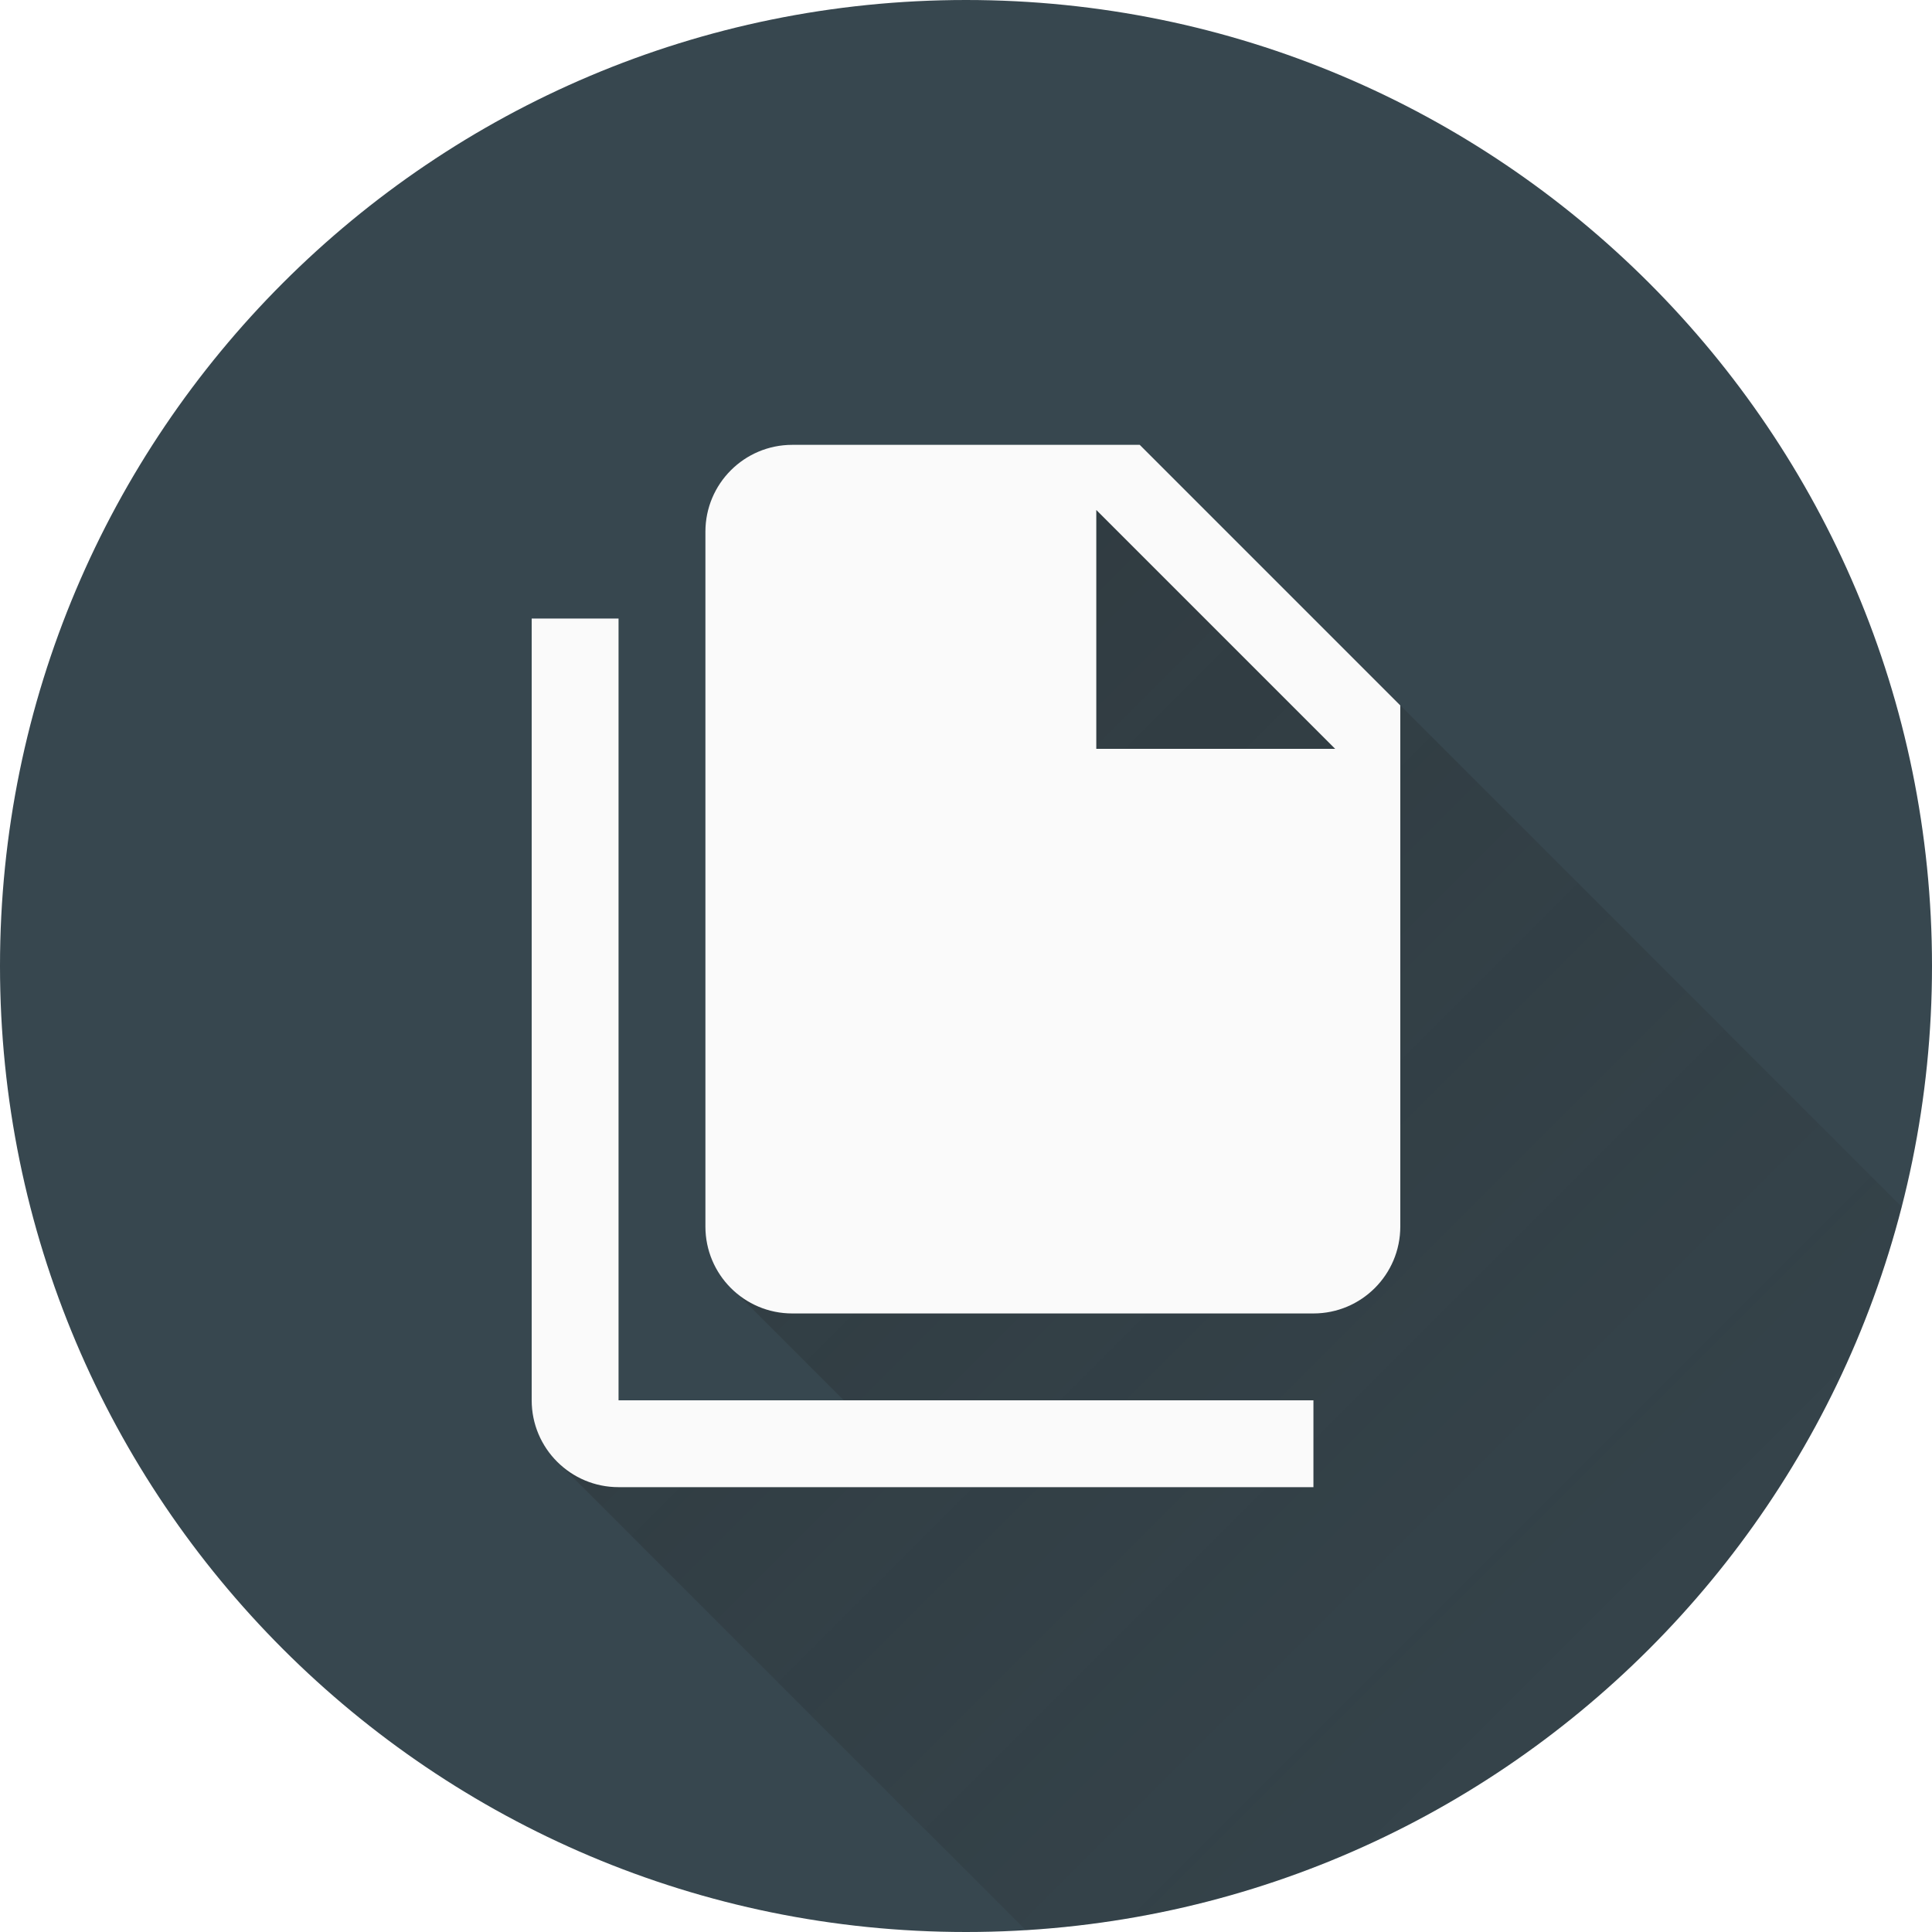
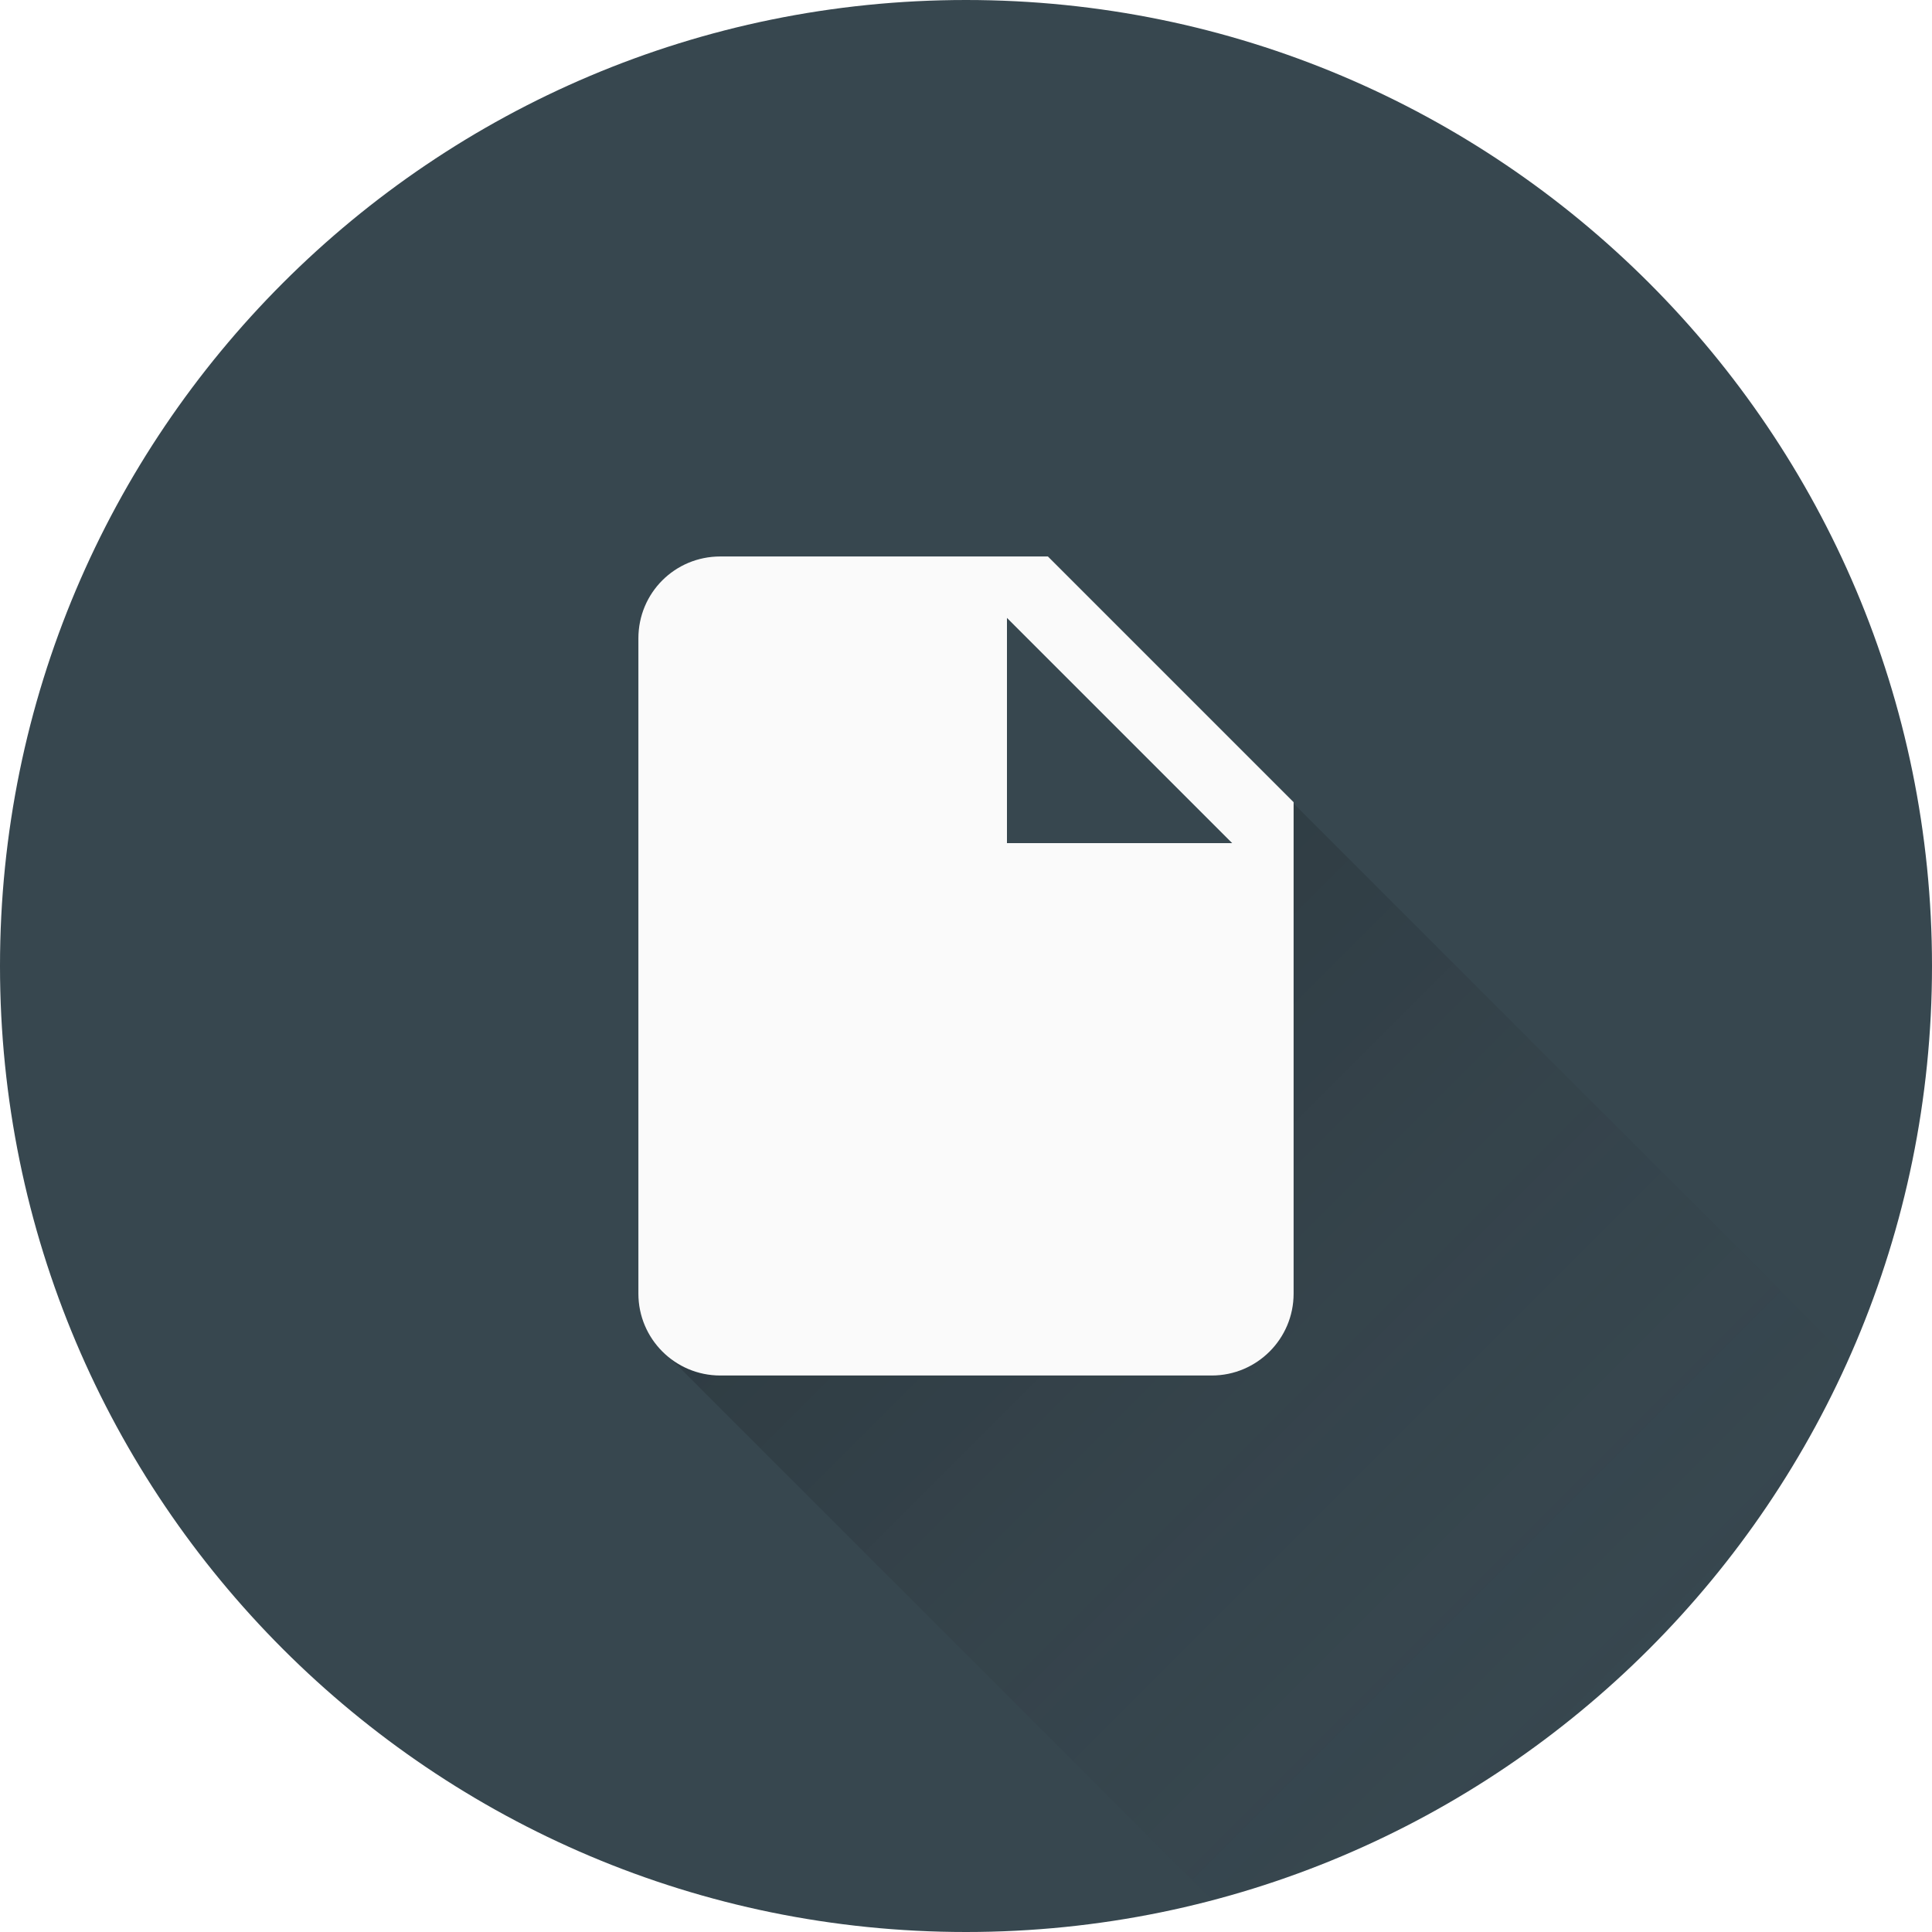
- <svg xmlns="http://www.w3.org/2000/svg" width="100mm" height="100mm" version="1.1" viewBox="0 0 100 100">
-   <defs>
-     <linearGradient id="linearGradient992" x1="131.25" x2="341.67" y1="96.038" y2="306.46" gradientUnits="userSpaceOnUse">
-       <stop style="stop-color:#212121;stop-opacity:.331" offset="0" />
-       <stop style="stop-color:#212121;stop-opacity:.109" offset="1" />
+ <svg xmlns="http://www.w3.org/2000/svg" xmlns:xlink="http://www.w3.org/1999/xlink" id="svg27" viewBox="0 0 100 100" version="1.1" height="100mm" width="100mm">
+   <defs id="defs7">
+     <linearGradient gradientTransform="matrix(0.26458,0,0,0.26458,74.39034,-21.06366)" gradientUnits="userSpaceOnUse" y2="306.46" y1="96.038" x2="341.67" x1="131.25" id="linearGradient992">
+       <stop id="stop2" offset="0" style="stop-color:#212121;stop-opacity:.331" />
+       <stop id="stop4" offset="1" style="stop-color:#212121;stop-opacity:.109" />
    </linearGradient>
+     <linearGradient id="linearGradient4883" x1="180.56" x2="274.83" y1="143.22" y2="300.62" gradientUnits="userSpaceOnUse">
+       <stop style="stop-color:#000000;stop-opacity:0.197" stop-opacity=".204" offset="0" id="stop867" />
+       <stop style="stop-color:#36343d;stop-opacity:0" stop-color="#36343d" stop-opacity=".02" offset="1" id="stop869" />
+     </linearGradient>
+     <linearGradient gradientUnits="userSpaceOnUse" y2="321.952" x2="328.555" y1="175.595" x1="182.199" id="linearGradient983" xlink:href="#linearGradient4883" />
  </defs>
-   <circle cx="50" cy="50" r="50" fill="#424242" style="fill:#37474f" />
-   <g transform="translate(0,-197)" fill="#42a5f5">
-     <circle cx="50" cy="247" r="0" />
-     <circle cx="50" cy="247" r="0" />
-     <circle cx="50" cy="247" r="0" />
-     <circle cx="50" cy="247" r="0" />
-     <circle cx="50" cy="247" r="0" />
+   <circle id="circle9" style="fill:#37474f" fill="#424242" r="50" cy="50" cx="50" />
+   <g id="g21" fill="#42a5f5" transform="translate(0,-197)">
+     <circle id="circle11" r="0" cy="247" cx="50" />
+     <circle id="circle13" r="0" cy="247" cx="50" />
+     <circle id="circle15" r="0" cy="247" cx="50" />
+     <circle id="circle17" r="0" cy="247" cx="50" />
+     <circle id="circle19" r="0" cy="247" cx="50" />
  </g>
-   <path transform="scale(.26458)" d="m215.26 92.479-24.303 85.637 31.613-7.975-80.648 80.648 23.148 23.148h-45.586l-11.236 11.236 92.416 92.416a188.98 188.98 0 0 0 55.914-12.145 188.98 188.98 0 0 0 0.168-0.064 188.98 188.98 0 0 0 0.168-0.064 188.98 188.98 0 0 0 0.199-0.078 188.98 188.98 0 0 0 0.879-0.342 188.98 188.98 0 0 0 0.74-0.291 188.98 188.98 0 0 0 0.334-0.133 188.98 188.98 0 0 0 0.281-0.113 188.98 188.98 0 0 0 0.791-0.32 188.98 188.98 0 0 0 0.736-0.301 188.98 188.98 0 0 0 0.332-0.137 188.98 188.98 0 0 0 0.736-0.307 188.98 188.98 0 0 0 0.053-0.021 188.98 188.98 0 0 0 0.834-0.354 188.98 188.98 0 0 0 0.178-0.074 188.98 188.98 0 0 0 0.33-0.141 188.98 188.98 0 0 0 0.205-0.088 188.98 188.98 0 0 0 0.857-0.371 188.98 188.98 0 0 0 0.971-0.426 188.98 188.98 0 0 0 0.088-0.039 188.98 188.98 0 0 0 0.727-0.324 188.98 188.98 0 0 0 0.328-0.146 188.98 188.98 0 0 0 0.258-0.117 188.98 188.98 0 0 0 0.795-0.361 188.98 188.98 0 0 0 0.725-0.332 188.98 188.98 0 0 0 0.088-0.041 188.98 188.98 0 0 0 0.959-0.447 188.98 188.98 0 0 0 0.736-0.348 188.98 188.98 0 0 0 0.309-0.146 188.98 188.98 0 0 0 0.324-0.156 188.98 188.98 0 0 0 0.717-0.346 188.98 188.98 0 0 0 1.039-0.508 188.98 188.98 0 0 0 1.035-0.514 188.98 188.98 0 0 0 0.721-0.363 188.98 188.98 0 0 0 0.623-0.316 188.98 188.98 0 0 0 0.01-0.004 188.98 188.98 0 0 0 0.709-0.363 188.98 188.98 0 0 0 0.318-0.164 188.98 188.98 0 0 0 0.23-0.121 188.98 188.98 0 0 0 0.789-0.41 188.98 188.98 0 0 0 0.006-0.004 188.98 188.98 0 0 0 0.703-0.371 188.98 188.98 0 0 0 0.318-0.17 188.98 188.98 0 0 0 0.701-0.377 188.98 188.98 0 0 0 0.316-0.17 188.98 188.98 0 0 0 0.273-0.15 188.98 188.98 0 0 0 0.742-0.404 188.98 188.98 0 0 0 0.697-0.385 188.98 188.98 0 0 0 0.314-0.174 188.98 188.98 0 0 0 0.271-0.152 188.98 188.98 0 0 0 0.736-0.414 188.98 188.98 0 0 0 1.004-0.572 188.98 188.98 0 0 0 1.002-0.578 188.98 188.98 0 0 0 0.918-0.537 188.98 188.98 0 0 0 0.08-0.047 188.98 188.98 0 0 0 0.684-0.406 188.98 188.98 0 0 0 0.309-0.184 188.98 188.98 0 0 0 0.684-0.41 188.98 188.98 0 0 0 0.307-0.186 188.98 188.98 0 0 0 0.125-0.076 188.98 188.98 0 0 0 0.846-0.516 188.98 188.98 0 0 0 0.018-0.012 188.98 188.98 0 0 0 0.676-0.418 188.98 188.98 0 0 0 0.98-0.613 188.98 188.98 0 0 0 0.305-0.191 188.98 188.98 0 0 0 0.219-0.141 188.98 188.98 0 0 0 0.756-0.48 188.98 188.98 0 0 0 0.67-0.43 188.98 188.98 0 0 0 0.09-0.059 188.98 188.98 0 0 0 0.762-0.496 188.98 188.98 0 0 0 0.117-0.076 188.98 188.98 0 0 0 0.301-0.197 188.98 188.98 0 0 0 0.664-0.439 188.98 188.98 0 0 0 0.301-0.199 188.98 188.98 0 0 0 0.316-0.213 188.98 188.98 0 0 0 0.643-0.432 188.98 188.98 0 0 0 0.957-0.65 188.98 188.98 0 0 0 0.947-0.652 188.98 188.98 0 0 0 0.004-0.002 188.98 188.98 0 0 0 0.01-0.006 188.98 188.98 0 0 0 0.938-0.656 188.98 188.98 0 0 0 0.883-0.623 188.98 188.98 0 0 0 0.062-0.045 188.98 188.98 0 0 0 0.646-0.463 188.98 188.98 0 0 0 0.293-0.211 188.98 188.98 0 0 0 0.068-0.049 188.98 188.98 0 0 0 0.842-0.611 188.98 188.98 0 0 0 0.025-0.018 188.98 188.98 0 0 0 0.055-0.039 188.98 188.98 0 0 0 0.877-0.646 188.98 188.98 0 0 0 0.639-0.475 188.98 188.98 0 0 0 0.287-0.215 188.98 188.98 0 0 0 0.637-0.479 188.98 188.98 0 0 0 0.287-0.217 188.98 188.98 0 0 0 0.244-0.188 188.98 188.98 0 0 0 0.674-0.516 188.98 188.98 0 0 0 0.895-0.689 188.98 188.98 0 0 0 0.021-0.018 188.98 188.98 0 0 0 0.064-0.051 188.98 188.98 0 0 0 0.844-0.662 188.98 188.98 0 0 0 0.842-0.666 188.98 188.98 0 0 0 0.064-0.051 188.98 188.98 0 0 0 0.621-0.498 188.98 188.98 0 0 0 0.281-0.227 188.98 188.98 0 0 0 0.617-0.502 188.98 188.98 0 0 0 0.623-0.51 188.98 188.98 0 0 0 0.271-0.223 188.98 188.98 0 0 0 0.277-0.23 188.98 188.98 0 0 0 0.887-0.74 188.98 188.98 0 0 0 0.871-0.736 188.98 188.98 0 0 0 0.014-0.01 188.98 188.98 0 0 0 0.027-0.023 188.98 188.98 0 0 0 0.85-0.727 188.98 188.98 0 0 0 0.604-0.52 188.98 188.98 0 0 0 0.271-0.236 188.98 188.98 0 0 0 0.104-0.092 188.98 188.98 0 0 0 0.656-0.574 188.98 188.98 0 0 0 58.162-94.783l-107.66-107.66-0.24 0.24v14.146l-48.83-50.289zm48.83 67.189v2.143h-8.492l8.492-2.143z" style="fill:url(#linearGradient992);paint-order:fill markers stroke;stroke-linecap:square;stroke-width:.35" />
-   <path d="m56.744 38.76h12.364l-12.364-12.364v12.364m-15.735-15.735h17.983l13.487 13.488v26.975a4.496 4.496 0 0 1-4.496 4.496h-26.975c-2.495 0-4.496-2.023-4.496-4.496v-35.967a4.496 4.496 0 0 1 4.496-4.496m-8.992 8.992v40.462h35.967v4.496h-35.967a4.496 4.496 0 0 1-4.496-4.496v-40.462z" style="fill:#fafafa;stroke-width:2.248" />
+   <path transform="scale(0.2645833)" d="M 244.967 149.096 L 242.744 151.318 L 241.051 153.012 L 241.051 164.941 L 229.121 164.941 L 129.738 264.324 L 205.848 340.434 L 237.129 371.715 A 188.976 188.976 0 0 0 361.645 265.773 L 321.076 225.205 L 244.967 149.096 z " style="fill:url(#linearGradient983);fill-opacity:1.0;stroke-width:1.137;stroke-linecap:square;paint-order:fill markers stroke" id="rect913" />
+   <path style="fill:#fafafa;fill-opacity:1;stroke-width:2.12" d="M 52.12,43.641 V 31.983 L 63.778,43.641 M 37.282,28.803 c -2.353,0 -4.239,1.887 -4.239,4.239 v 33.915 a 4.239,4.239 0 0 0 4.239,4.239 h 25.436 a 4.239,4.239 0 0 0 4.239,-4.239 V 41.521 L 54.239,28.803 Z" id="path856" />
+   <g transform="translate(-30.36739,-167.9704)" id="g892">
+     <g fill="#42a5f5" id="g890">
+       <circle cx="50" cy="247" r="0" id="circle880" />
+       <circle cx="50" cy="247" r="0" id="circle882" />
+       <circle cx="50" cy="247" r="0" id="circle884" />
+       <circle cx="50" cy="247" r="0" id="circle886" />
+       <circle cx="50" cy="247" r="0" id="circle888" />
+     </g>
+   </g>
</svg>
